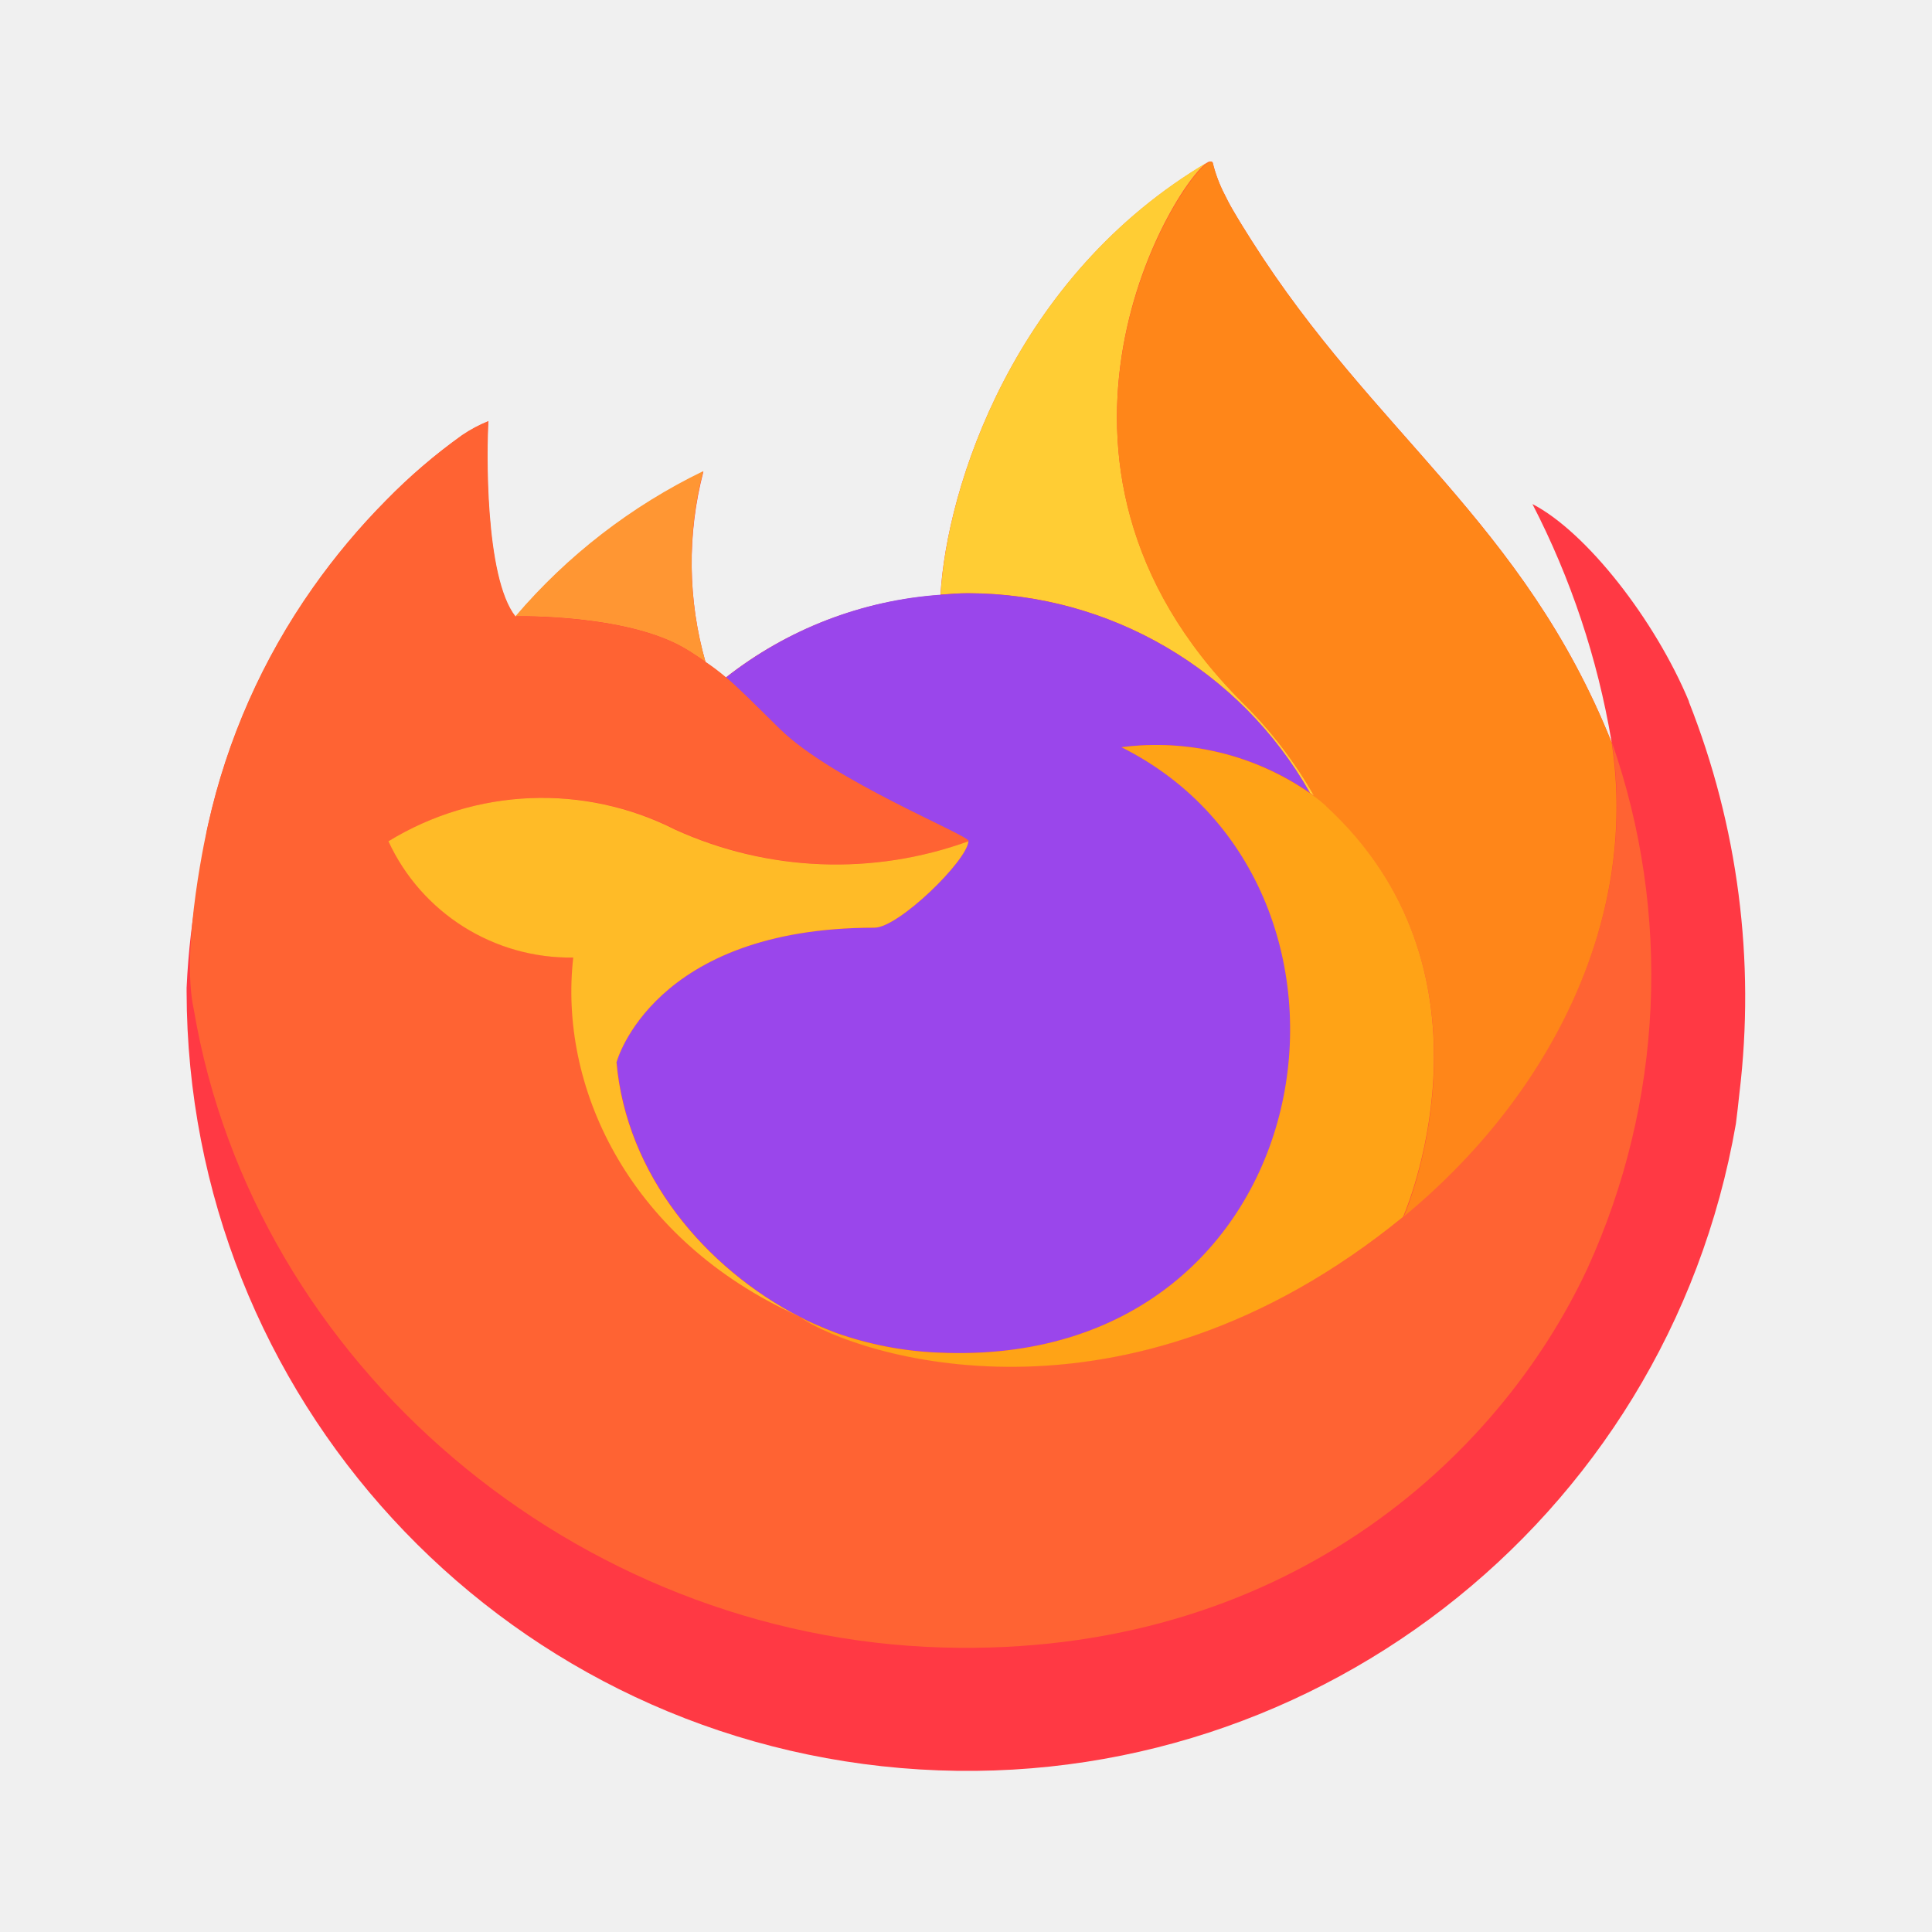
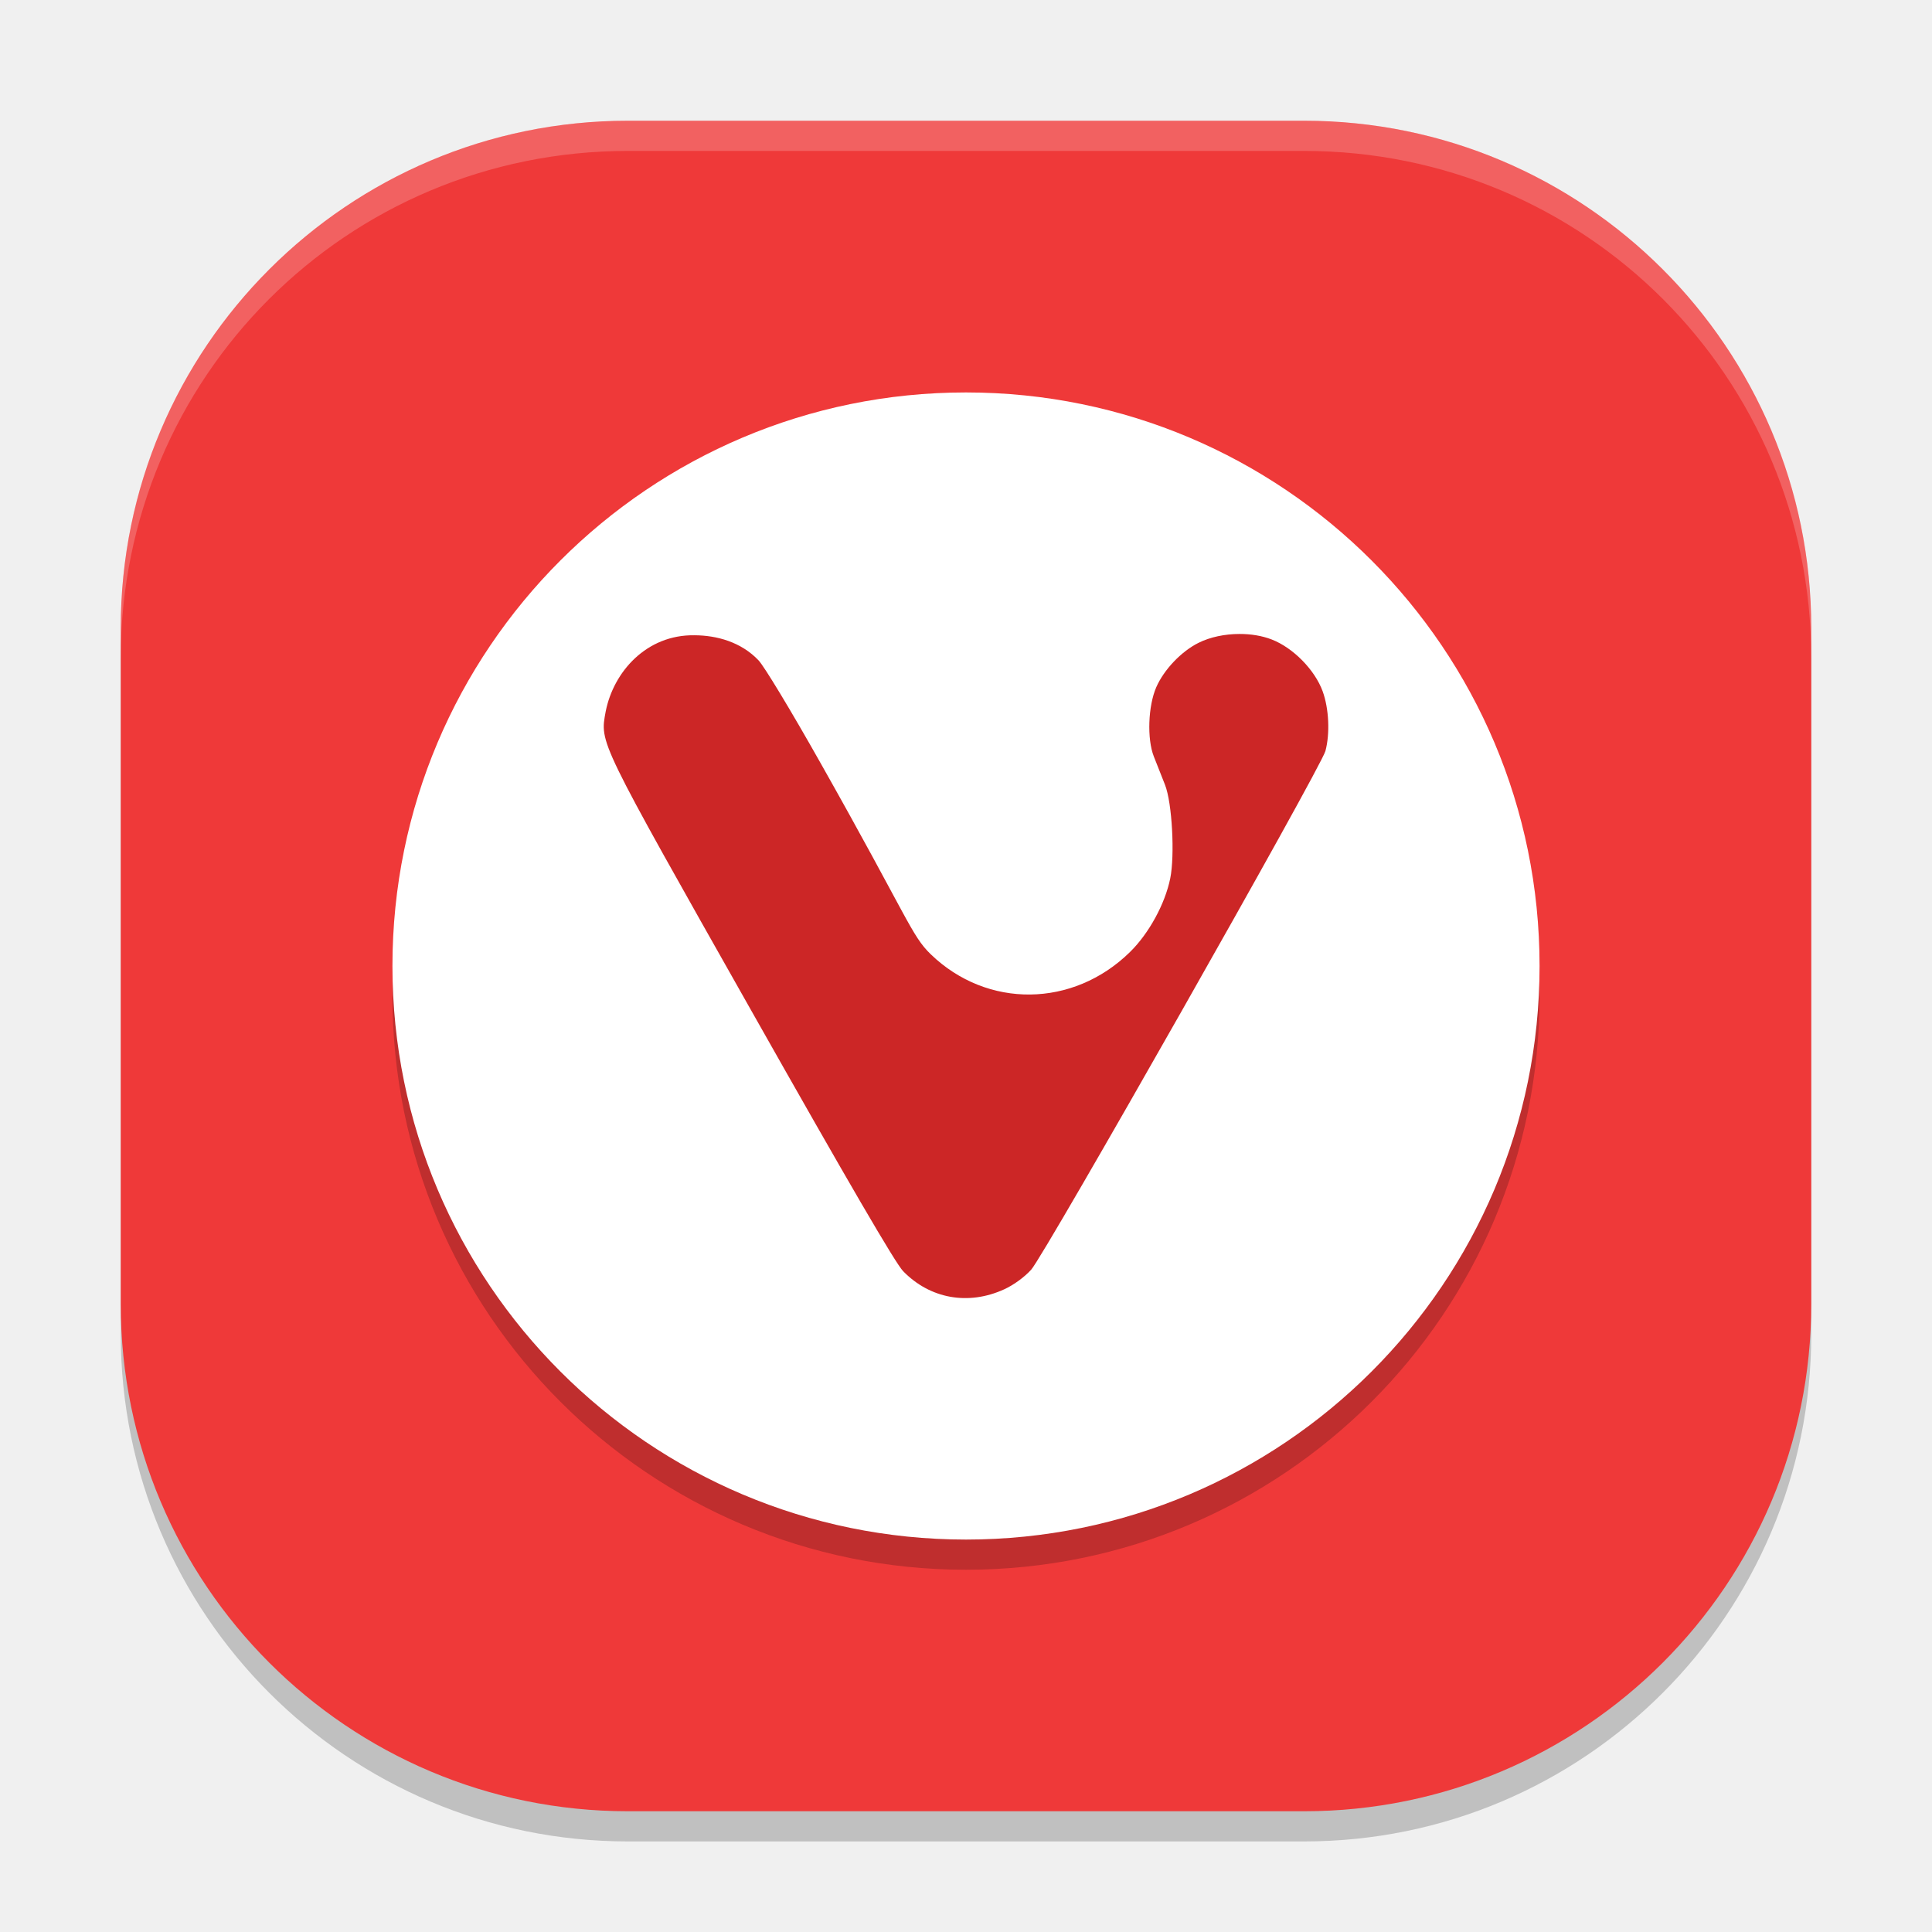
- <svg xmlns="http://www.w3.org/2000/svg" width="240" height="240" version="1.1" viewBox="0 0 63.499 63.499" id="svg24">
-   <defs id="defs28" />
-   <circle cx="296.65" cy="52.322" r="0" id="circle2" style="fill:#d5d3cf;stroke-width:0.872;enable-background:new" />
-   <g id="g20" style="stroke-width:0.185" transform="matrix(3.585697,0,0,3.585697,1.392916,2.227319)">
-     <path d="M 15.093,5.809 C 14.782,5.061 14.152,4.254 13.658,3.999 a 7.431,7.431 0 0 1 0.724,2.171 l 0.001,0.012 c -0.809,-2.016 -2.18,-2.829 -3.3,-4.599 -0.057,-0.09 -0.113,-0.179 -0.168,-0.274 -0.032,-0.054 -0.057,-0.103 -0.079,-0.148 a 1.302,1.302 0 0 1 -0.107,-0.283 0.018,0.018 0 0 0 -0.016,-0.018 0.025,0.025 0 0 0 -0.013,0 c -9.59e-4,0 -0.002,0.002 -0.004,0.002 -0.001,3.6604e-4 -0.004,0.002 -0.005,0.003 l 0.003,-0.005 c -1.797,1.052 -2.406,2.999 -2.462,3.973 A 3.578,3.578 0 0 0 6.263,5.59 2.138,2.138 0 0 0 6.079,5.45 3.316,3.316 0 0 1 6.059,3.702 5.298,5.298 0 0 0 4.337,5.033 H 4.334 C 4.05,4.674 4.07,3.489 4.086,3.242 A 1.278,1.278 0 0 0 3.848,3.369 5.209,5.209 0 0 0 3.149,3.968 6.246,6.246 0 0 0 2.48,4.77 V 4.771 4.77 a 6.041,6.041 0 0 0 -0.96,2.167 l -0.01,0.047 c -0.013,0.063 -0.062,0.378 -0.07,0.447 0,0.005 -0.001,0.01 -0.002,0.016 a 6.817,6.817 0 0 0 -0.116,0.986 V 8.469 a 7.153,7.153 0 0 0 14.201,1.21 c 0.012,-0.092 0.022,-0.184 0.032,-0.277 a 7.356,7.356 0 0 0 -0.464,-3.593 z m -8.244,5.599 c 0.033,0.016 0.065,0.033 0.099,0.049 l 0.005,0.004 Q 6.901,11.435 6.849,11.408 Z M 8.488,7.094 M 14.384,6.183 V 6.176 l 0.001,0.008 z" id="path4" style="fill:#ff3944" />
-     <path d="m 11.618,6.646 c 0.015,0.011 0.03,0.022 0.044,0.033 a 3.894,3.894 0 0 0 -0.664,-0.866 c -2.223,-2.223 -0.583,-4.821 -0.306,-4.953 l 0.003,-0.004 c -1.797,1.052 -2.406,2.999 -2.462,3.973 0.083,-0.006 0.166,-0.013 0.251,-0.013 a 3.61,3.61 0 0 1 3.134,1.83 z" id="path6" style="fill:#ffcd34" />
-     <path d="M 8.488,7.09 C 8.476,7.268 7.848,7.882 7.628,7.882 c -2.034,0 -2.364,1.23 -2.364,1.23 0.09,1.036 0.812,1.889 1.685,2.341 0.04,0.021 0.08,0.039 0.121,0.058 q 0.105,0.047 0.21,0.086 a 3.181,3.181 0 0 0 0.931,0.18 c 3.565,0.167 4.255,-4.263 1.683,-5.549 a 2.469,2.469 0 0 1 1.725,0.419 3.61,3.61 0 0 0 -3.134,-1.83 c -0.085,0 -0.168,0.007 -0.251,0.013 a 3.578,3.578 0 0 0 -1.968,0.759 c 0.109,0.092 0.232,0.216 0.491,0.471 0.485,0.478 1.73,0.973 1.733,1.032 z" id="path8" style="fill:#9a46eb" />
-     <path d="m 5.93,5.347 c 0.058,0.037 0.106,0.069 0.148,0.098 a 3.316,3.316 0 0 1 -0.02,-1.748 5.298,5.298 0 0 0 -1.722,1.331 c 0.035,-8.715e-4 1.072,-0.02 1.594,0.32 z" id="path10" style="fill:#ff9633" />
-     <path d="m 1.388,8.633 c 0.552,3.262 3.508,5.752 6.864,5.847 3.106,0.088 5.09,-1.715 5.91,-3.474 A 6.478,6.478 0 0 0 14.385,6.178 V 6.171 c 0,-0.005 -0.001,-0.009 0,-0.007 l 0.001,0.012 c 0.254,1.657 -0.589,3.262 -1.906,4.347 l -0.004,0.009 c -2.567,2.09 -5.023,1.261 -5.52,0.923 Q 6.904,11.43 6.852,11.403 c -1.496,-0.715 -2.115,-2.079 -1.982,-3.248 a 1.837,1.837 0 0 1 -1.694,-1.066 2.698,2.698 0 0 1 2.63,-0.106 3.562,3.562 0 0 0 2.686,0.106 C 8.487,7.031 7.243,6.536 6.757,6.058 6.498,5.802 6.375,5.679 6.266,5.587 A 2.138,2.138 0 0 0 6.081,5.447 C 6.039,5.418 5.991,5.387 5.934,5.349 5.412,5.01 4.374,5.028 4.34,5.029 H 4.337 C 4.053,4.67 4.073,3.485 4.089,3.238 a 1.278,1.278 0 0 0 -0.239,0.127 5.209,5.209 0 0 0 -0.699,0.599 6.246,6.246 0 0 0 -0.671,0.8 v 8.715e-4 -8.715e-4 a 6.041,6.041 0 0 0 -0.96,2.167 c -0.004,0.015 -0.258,1.126 -0.132,1.702 z" id="path12" style="fill:#ff6333" />
-     <path d="m 10.998,5.818 a 3.894,3.894 0 0 1 0.664,0.867 c 0.039,0.03 0.076,0.059 0.107,0.088 1.622,1.495 0.772,3.608 0.709,3.758 1.317,-1.085 2.159,-2.69 1.906,-4.347 -0.809,-2.017 -2.18,-2.83 -3.3,-4.6 -0.057,-0.09 -0.113,-0.179 -0.168,-0.274 -0.032,-0.054 -0.057,-0.103 -0.079,-0.148 a 1.302,1.302 0 0 1 -0.107,-0.283 0.018,0.018 0 0 0 -0.016,-0.018 0.025,0.025 0 0 0 -0.013,0 c -9.59e-4,0 -0.002,0.002 -0.004,0.002 -0.001,3.6604e-4 -0.004,0.002 -0.005,0.003 -0.277,0.131 -1.917,2.729 0.306,4.952 z" id="path14" style="fill:#ff8619" />
-     <path d="M 11.768,6.768 C 11.737,6.739 11.7,6.71 11.661,6.68 11.646,6.669 11.632,6.658 11.616,6.647 a 2.469,2.469 0 0 0 -1.725,-0.419 c 2.573,1.286 1.882,5.716 -1.683,5.549 a 3.181,3.181 0 0 1 -0.931,-0.18 Q 7.173,11.558 7.068,11.511 c -0.04,-0.018 -0.081,-0.037 -0.121,-0.058 l 0.005,0.004 c 0.497,0.339 2.953,1.169 5.52,-0.923 l 0.004,-0.009 c 0.064,-0.149 0.914,-2.263 -0.709,-3.757 z" id="path16" style="fill:#ffa316" />
-     <path d="m 5.264,9.112 c 0,0 0.33,-1.23 2.364,-1.23 0.22,0 0.849,-0.614 0.86,-0.792 a 3.562,3.562 0 0 1 -2.686,-0.106 2.698,2.698 0 0 0 -2.63,0.106 1.837,1.837 0 0 0 1.694,1.066 c -0.133,1.169 0.486,2.533 1.982,3.248 0.033,0.016 0.065,0.033 0.099,0.049 -0.873,-0.451 -1.595,-1.305 -1.685,-2.341 z" id="path18" style="fill:#ffbb27" />
-   </g>
-   <circle cx="-15.774" cy="60.027" r="0" id="circle22" style="fill:#d5d3cf;stroke-width:0.872;enable-background:new" />
+ <svg xmlns="http://www.w3.org/2000/svg" width="64" height="64" version="1">
+   <rect style="opacity:0.2" width="56" height="56" x="4" y="5" rx="16.8" ry="16.8" />
+   <rect style="fill:#ef3939" width="56" height="56" x="4" y="4" rx="16.8" ry="16.8" />
+   <circle style="opacity:0.2" cx="32" cy="33" r="19" />
+   <circle style="fill:#ffffff" cx="32" cy="32" r="19" />
+   <path style="fill:#cc2626" d="m 41.059,21.001 c -0.481,3.57e-4 -0.969,0.1 -1.359,0.295 -0.57,0.285 -1.144,0.888 -1.398,1.471 -0.27,0.619 -0.309,1.71 -0.081,2.29 0.096,0.245 0.263,0.667 0.37,0.937 0.241,0.609 0.328,2.349 0.175,3.102 -0.172,0.848 -0.707,1.827 -1.335,2.442 -1.882,1.847 -4.728,1.879 -6.597,0.075 -0.645,-0.623 -0.737,-1.171 -3.649,-6.331 -0.988,-1.752 -1.875,-3.219 -2.059,-3.409 -0.579,-0.608 -1.383,-0.826 -2.12,-0.829 -1.584,-0.026 -2.682,1.205 -2.942,2.526 -0.192,1.057 -0.281,0.875 4.836,9.93 3.23,5.715 4.765,8.35 5.017,8.609 0.892,0.917 2.162,1.145 3.351,0.6 0.313,-0.143 0.666,-0.401 0.892,-0.65 0.443,-0.487 9.597,-16.625 9.746,-17.18 0.156,-0.582 0.117,-1.408 -0.092,-1.981 -0.261,-0.712 -0.98,-1.442 -1.689,-1.715 -0.318,-0.123 -0.689,-0.183 -1.063,-0.182 z" />
+   <path style="fill:#ffffff;opacity:0.2" d="M 20.801 4 C 11.494 4 4 11.494 4 20.801 L 4 21.801 C 4 12.494 11.494 5 20.801 5 L 43.199 5 C 52.506 5 60 12.494 60 21.801 L 60 20.801 C 60 11.494 52.506 4 43.199 4 L 20.801 4 z" />
</svg>
